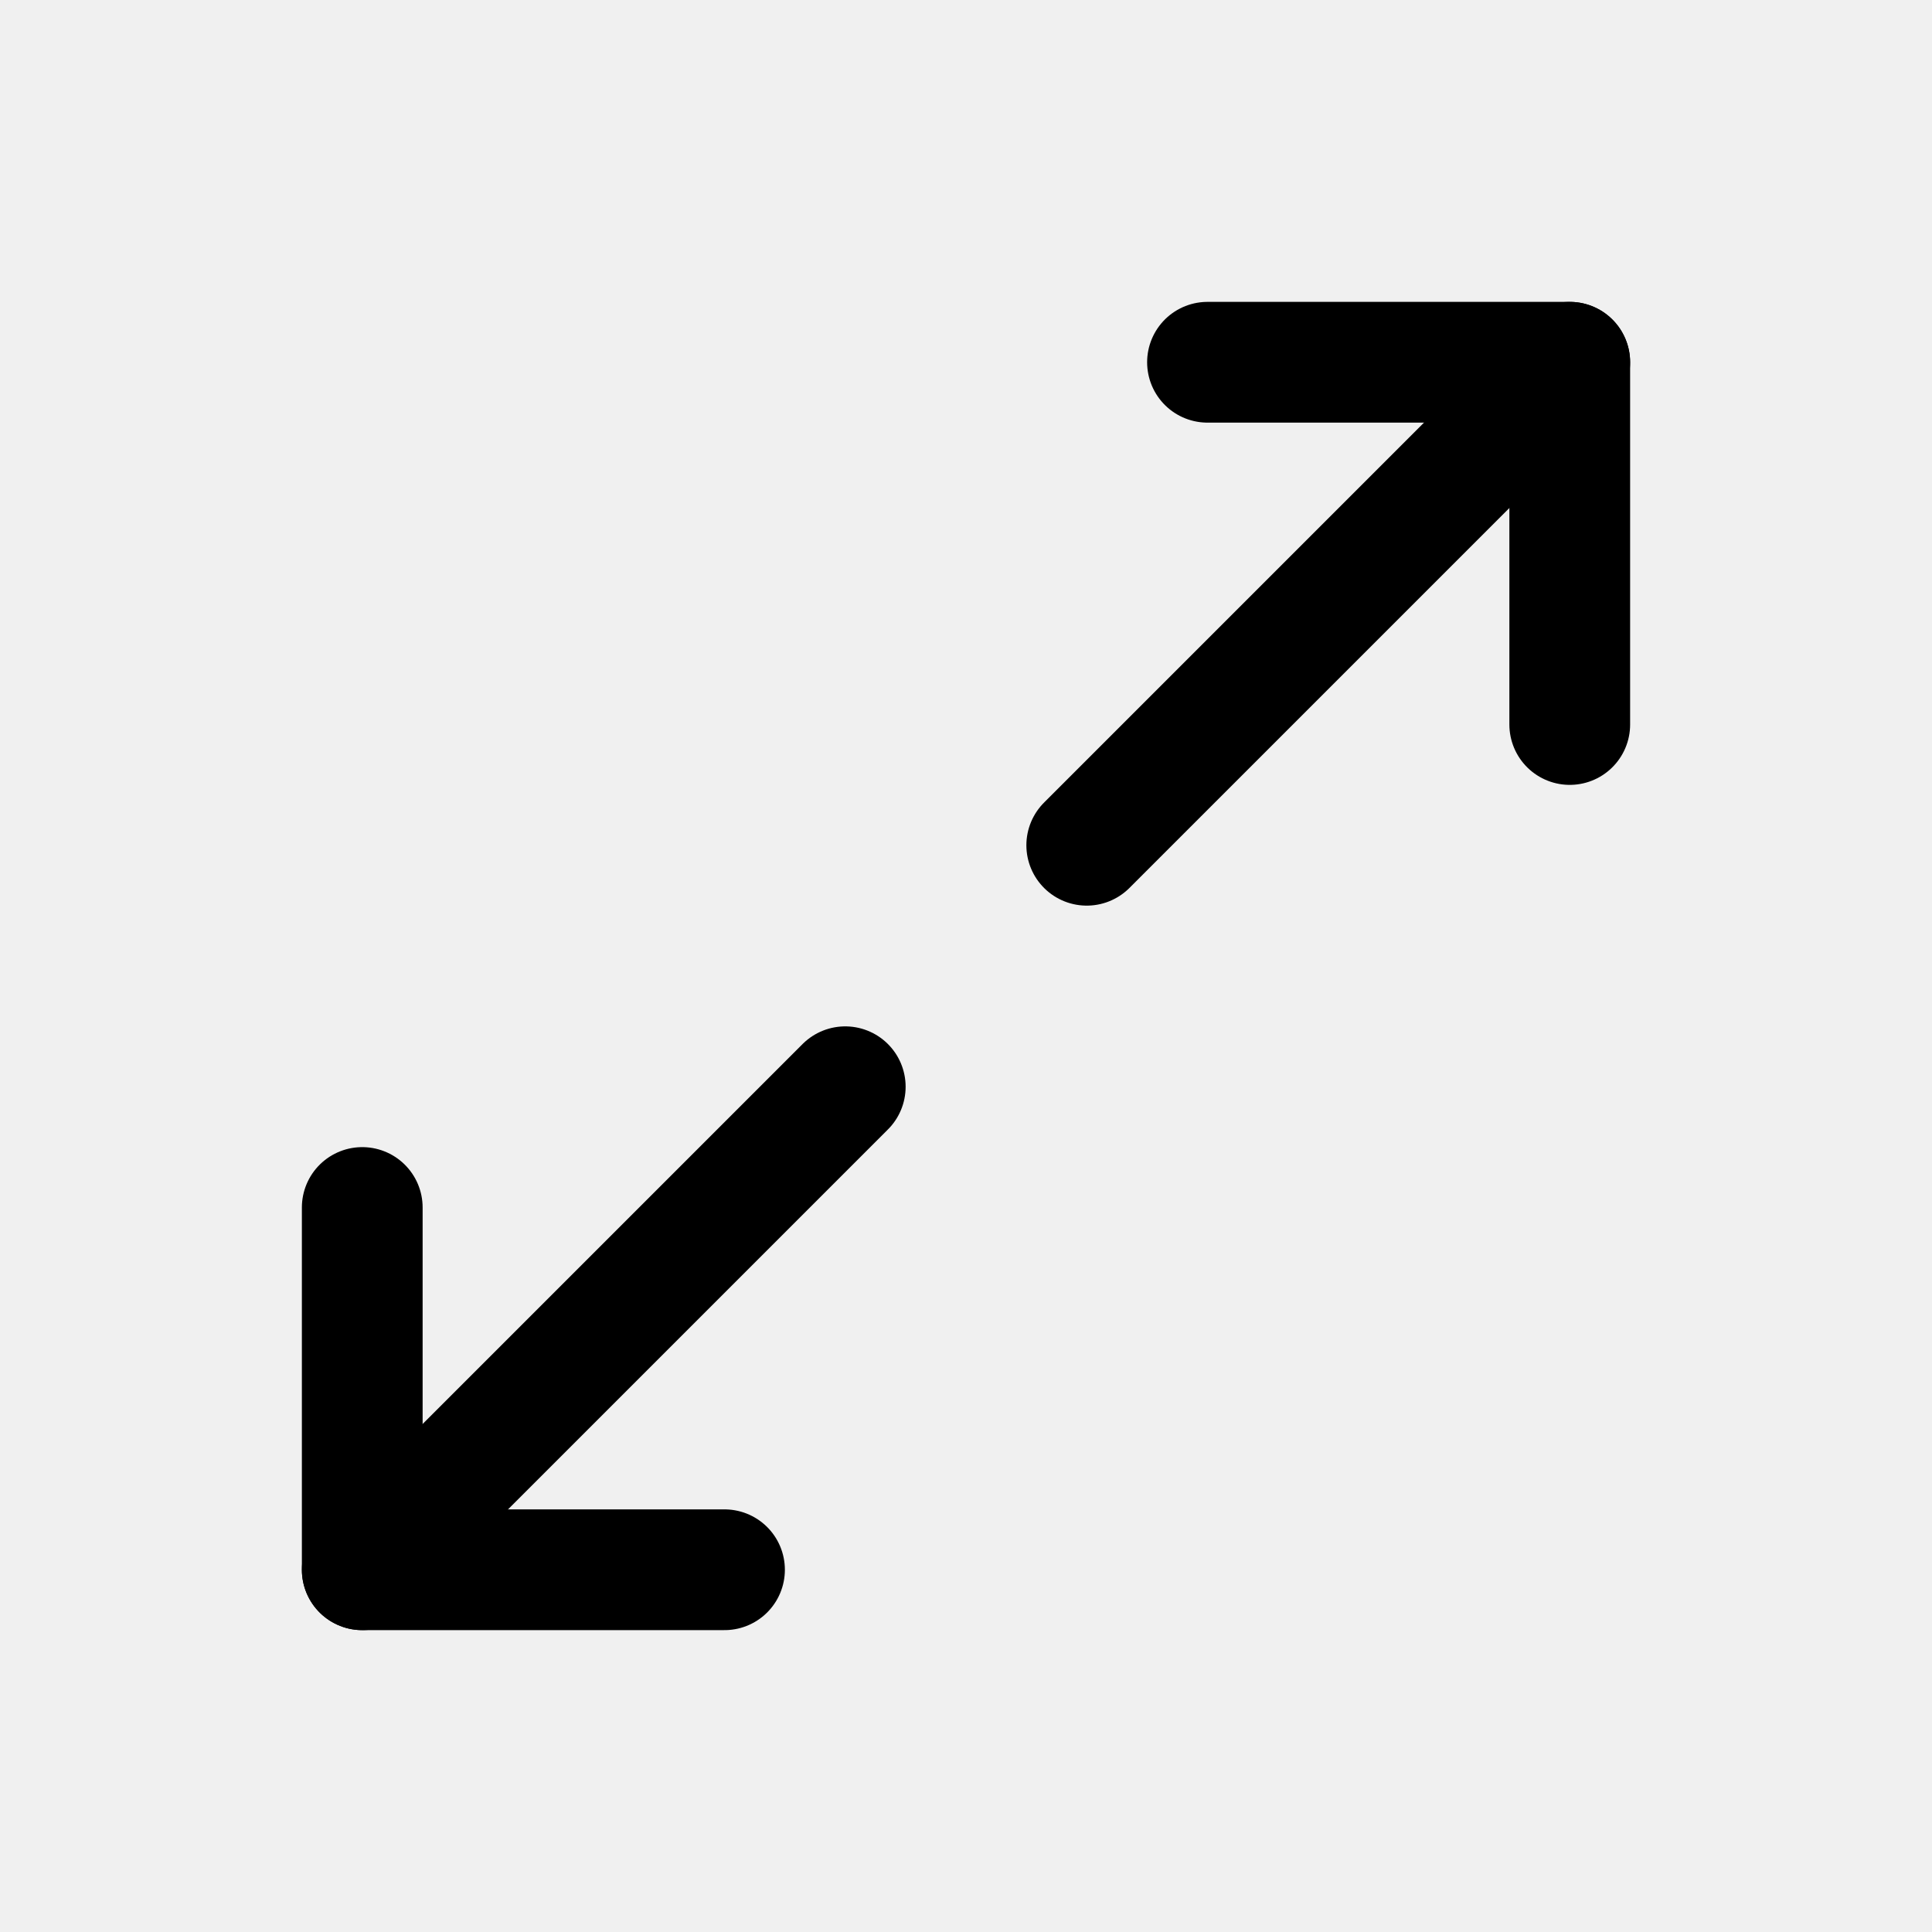
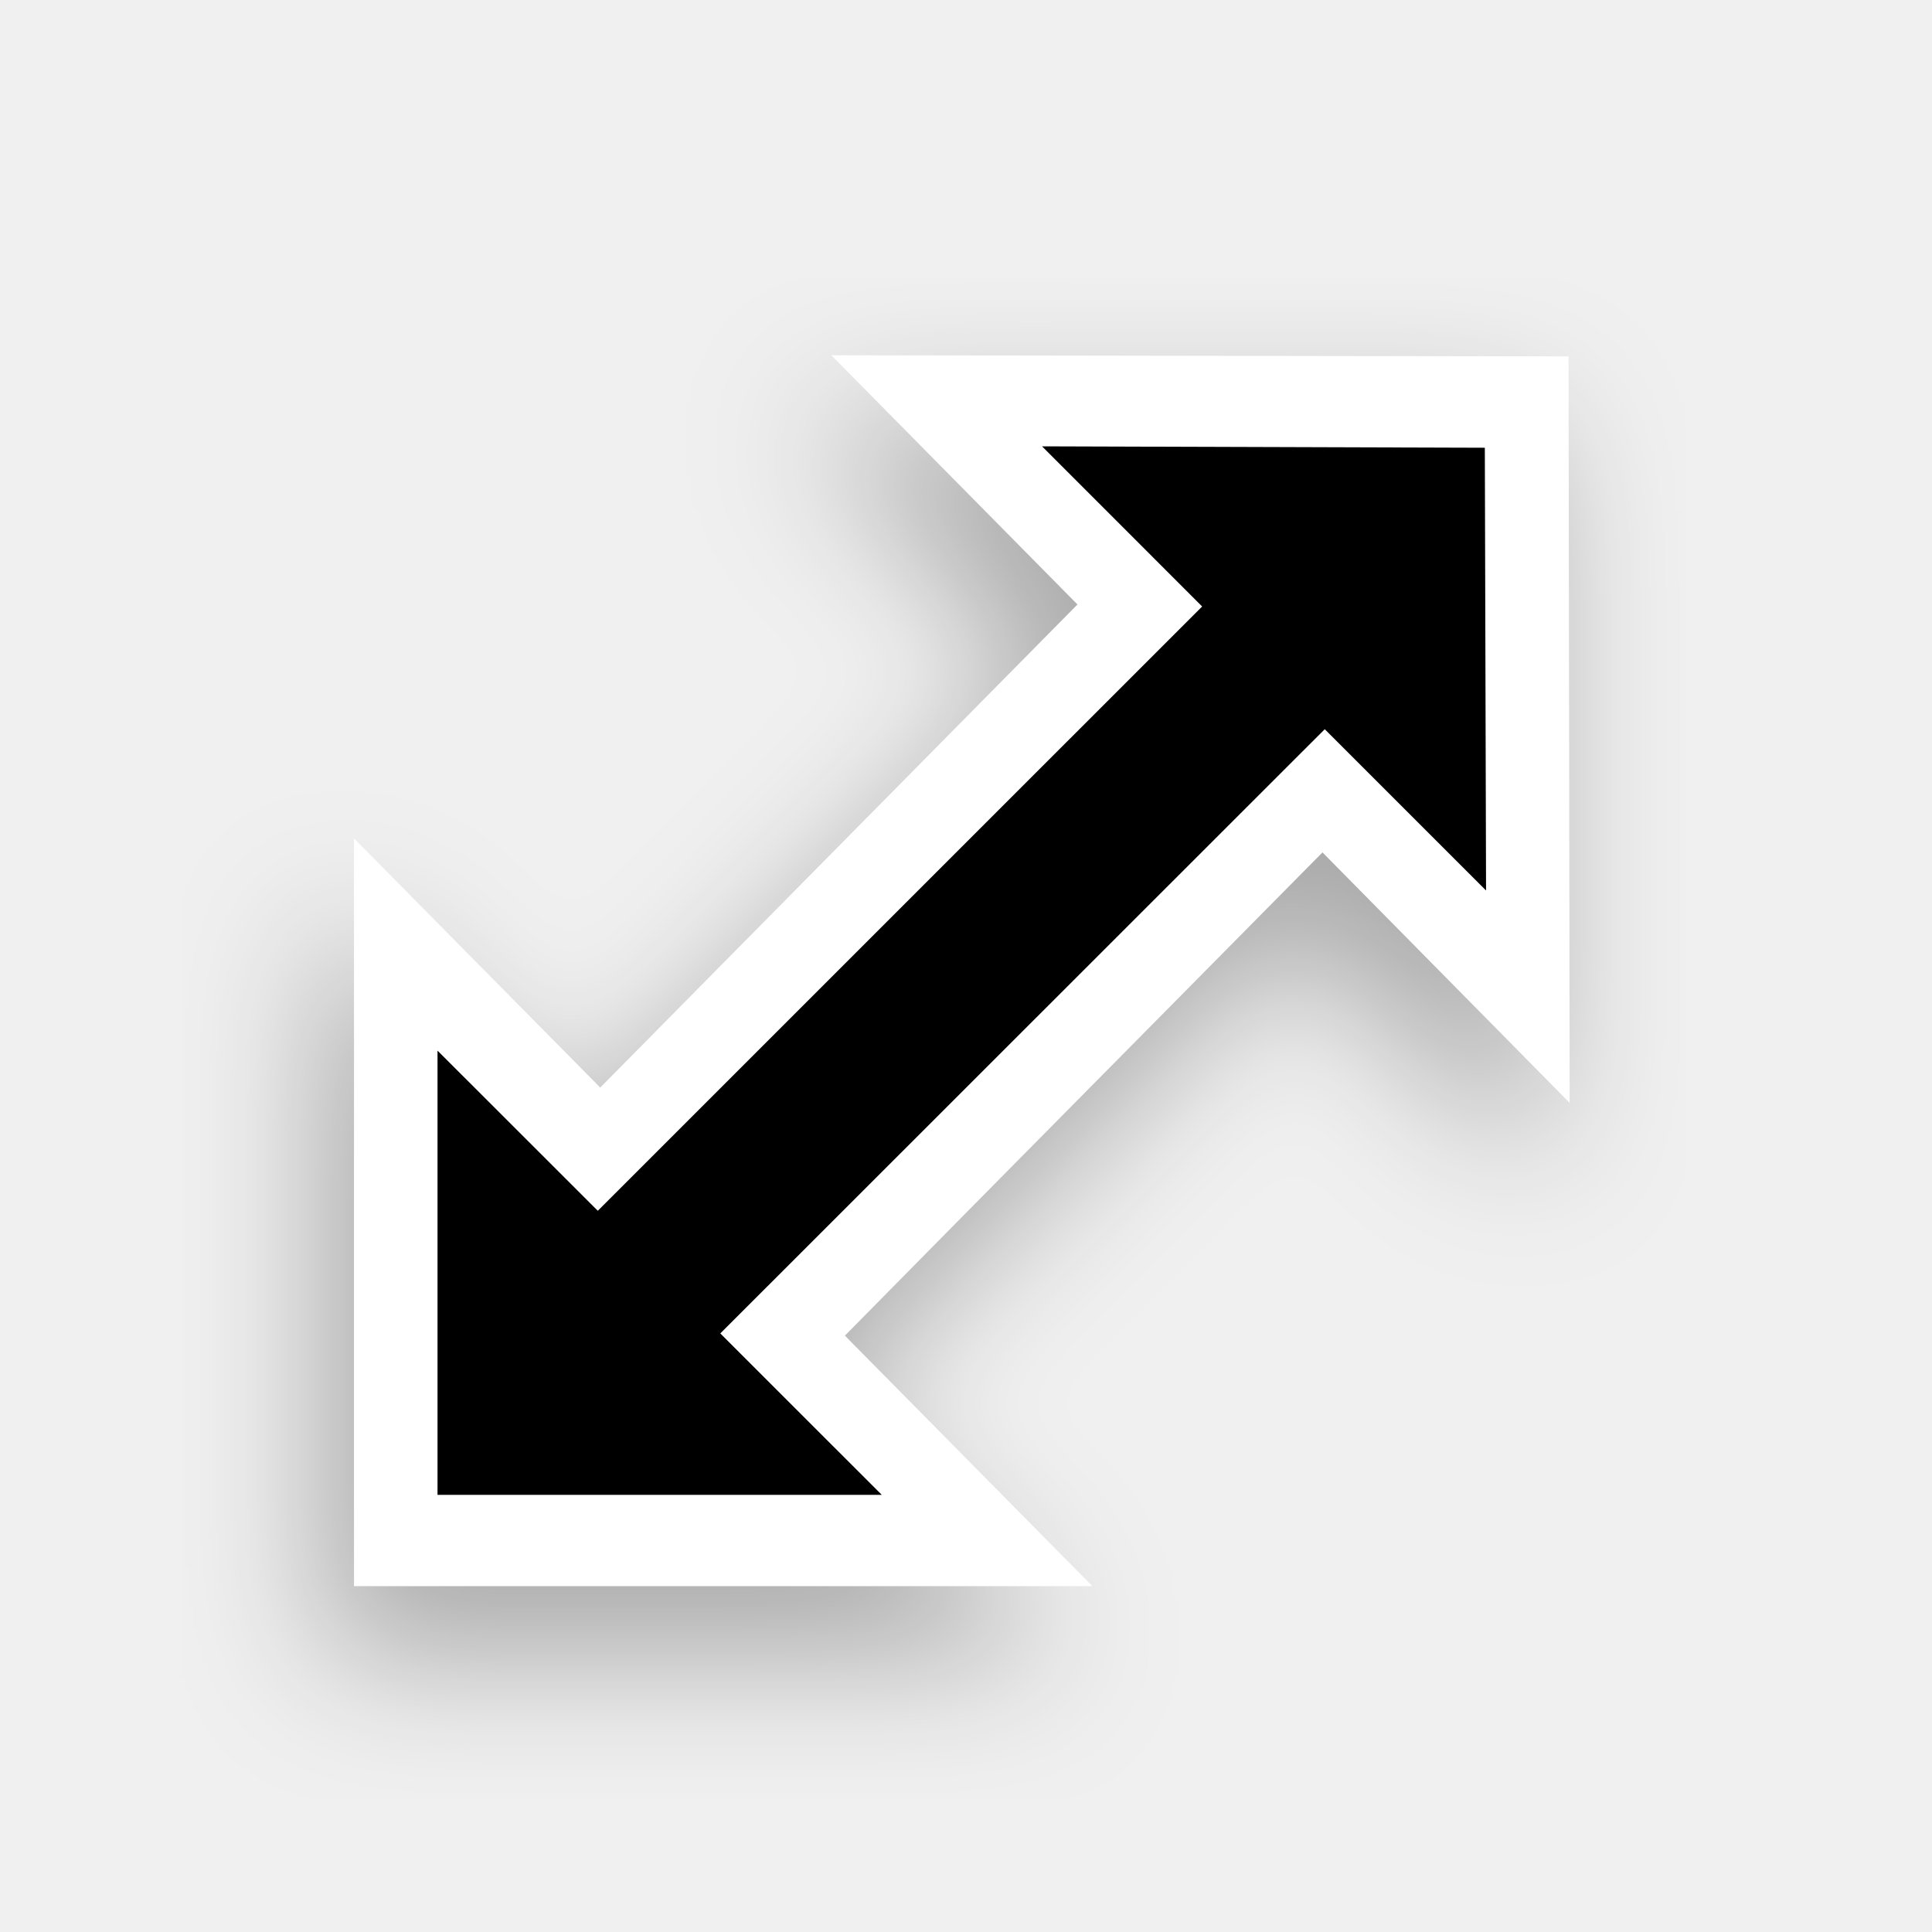
- <svg xmlns="http://www.w3.org/2000/svg" viewBox="0 0 256 256">
-   <rect width="256" height="256" fill="none" />
-   <polyline points="160 48 208 48 208 96" fill="none" stroke="currentColor" stroke-linecap="round" stroke-linejoin="round" stroke-width="16" />
-   <line x1="144" y1="112" x2="208" y2="48" fill="none" stroke="currentColor" stroke-linecap="round" stroke-linejoin="round" stroke-width="16" />
-   <polyline points="96 208 48 208 48 160" fill="none" stroke="currentColor" stroke-linecap="round" stroke-linejoin="round" stroke-width="16" />
-   <line x1="112" y1="144" x2="48" y2="208" fill="none" stroke="currentColor" stroke-linecap="round" stroke-linejoin="round" stroke-width="16" />
+ <svg xmlns="http://www.w3.org/2000/svg" width="200" height="200" viewBox="0 0 200 200" fill="none">
+   <g filter="url(#filter0_d_8689_1507)">
+     <path fill-rule="evenodd" clip-rule="evenodd" d="M111.539 62.576L86.058 36.775L162.375 36.893L162.492 114.171L136.903 88.241L100.199 125.356L87.463 138.266L113.079 164.196L36.645 164.196V86.79L62.135 112.583L111.539 62.576Z" fill="white" />
+   </g>
+   <path fill-rule="evenodd" clip-rule="evenodd" d="M124.445 62.783L107.873 46.205L153.709 46.35L153.836 92.184L137.137 75.488L74.566 138.035L91.283 154.749L45.292 154.749L45.292 108.761L61.883 125.339L124.445 62.783Z" fill="black" />
+   <defs>
+     <filter id="filter0_d_8689_1507" x="18.645" y="28.775" width="155.848" height="157.421" filterUnits="userSpaceOnUse" color-interpolation-filters="sRGB">
+       <feFlood flood-opacity="0" result="BackgroundImageFix" />
+       <feColorMatrix in="SourceAlpha" type="matrix" values="0 0 0 0 0 0 0 0 0 0 0 0 0 0 0 0 0 0 127 0" result="hardAlpha" />
+       <feOffset dx="-3" dy="7" />
+       <feGaussianBlur stdDeviation="7.5" />
+       <feColorMatrix type="matrix" values="0 0 0 0 0 0 0 0 0 0 0 0 0 0 0 0 0 0 0.3 0" />
+       <feBlend mode="normal" in2="BackgroundImageFix" result="effect1_dropShadow_8689_1507" />
+       <feBlend mode="normal" in="SourceGraphic" in2="effect1_dropShadow_8689_1507" result="shape" />
+     </filter>
+   </defs>
</svg>
